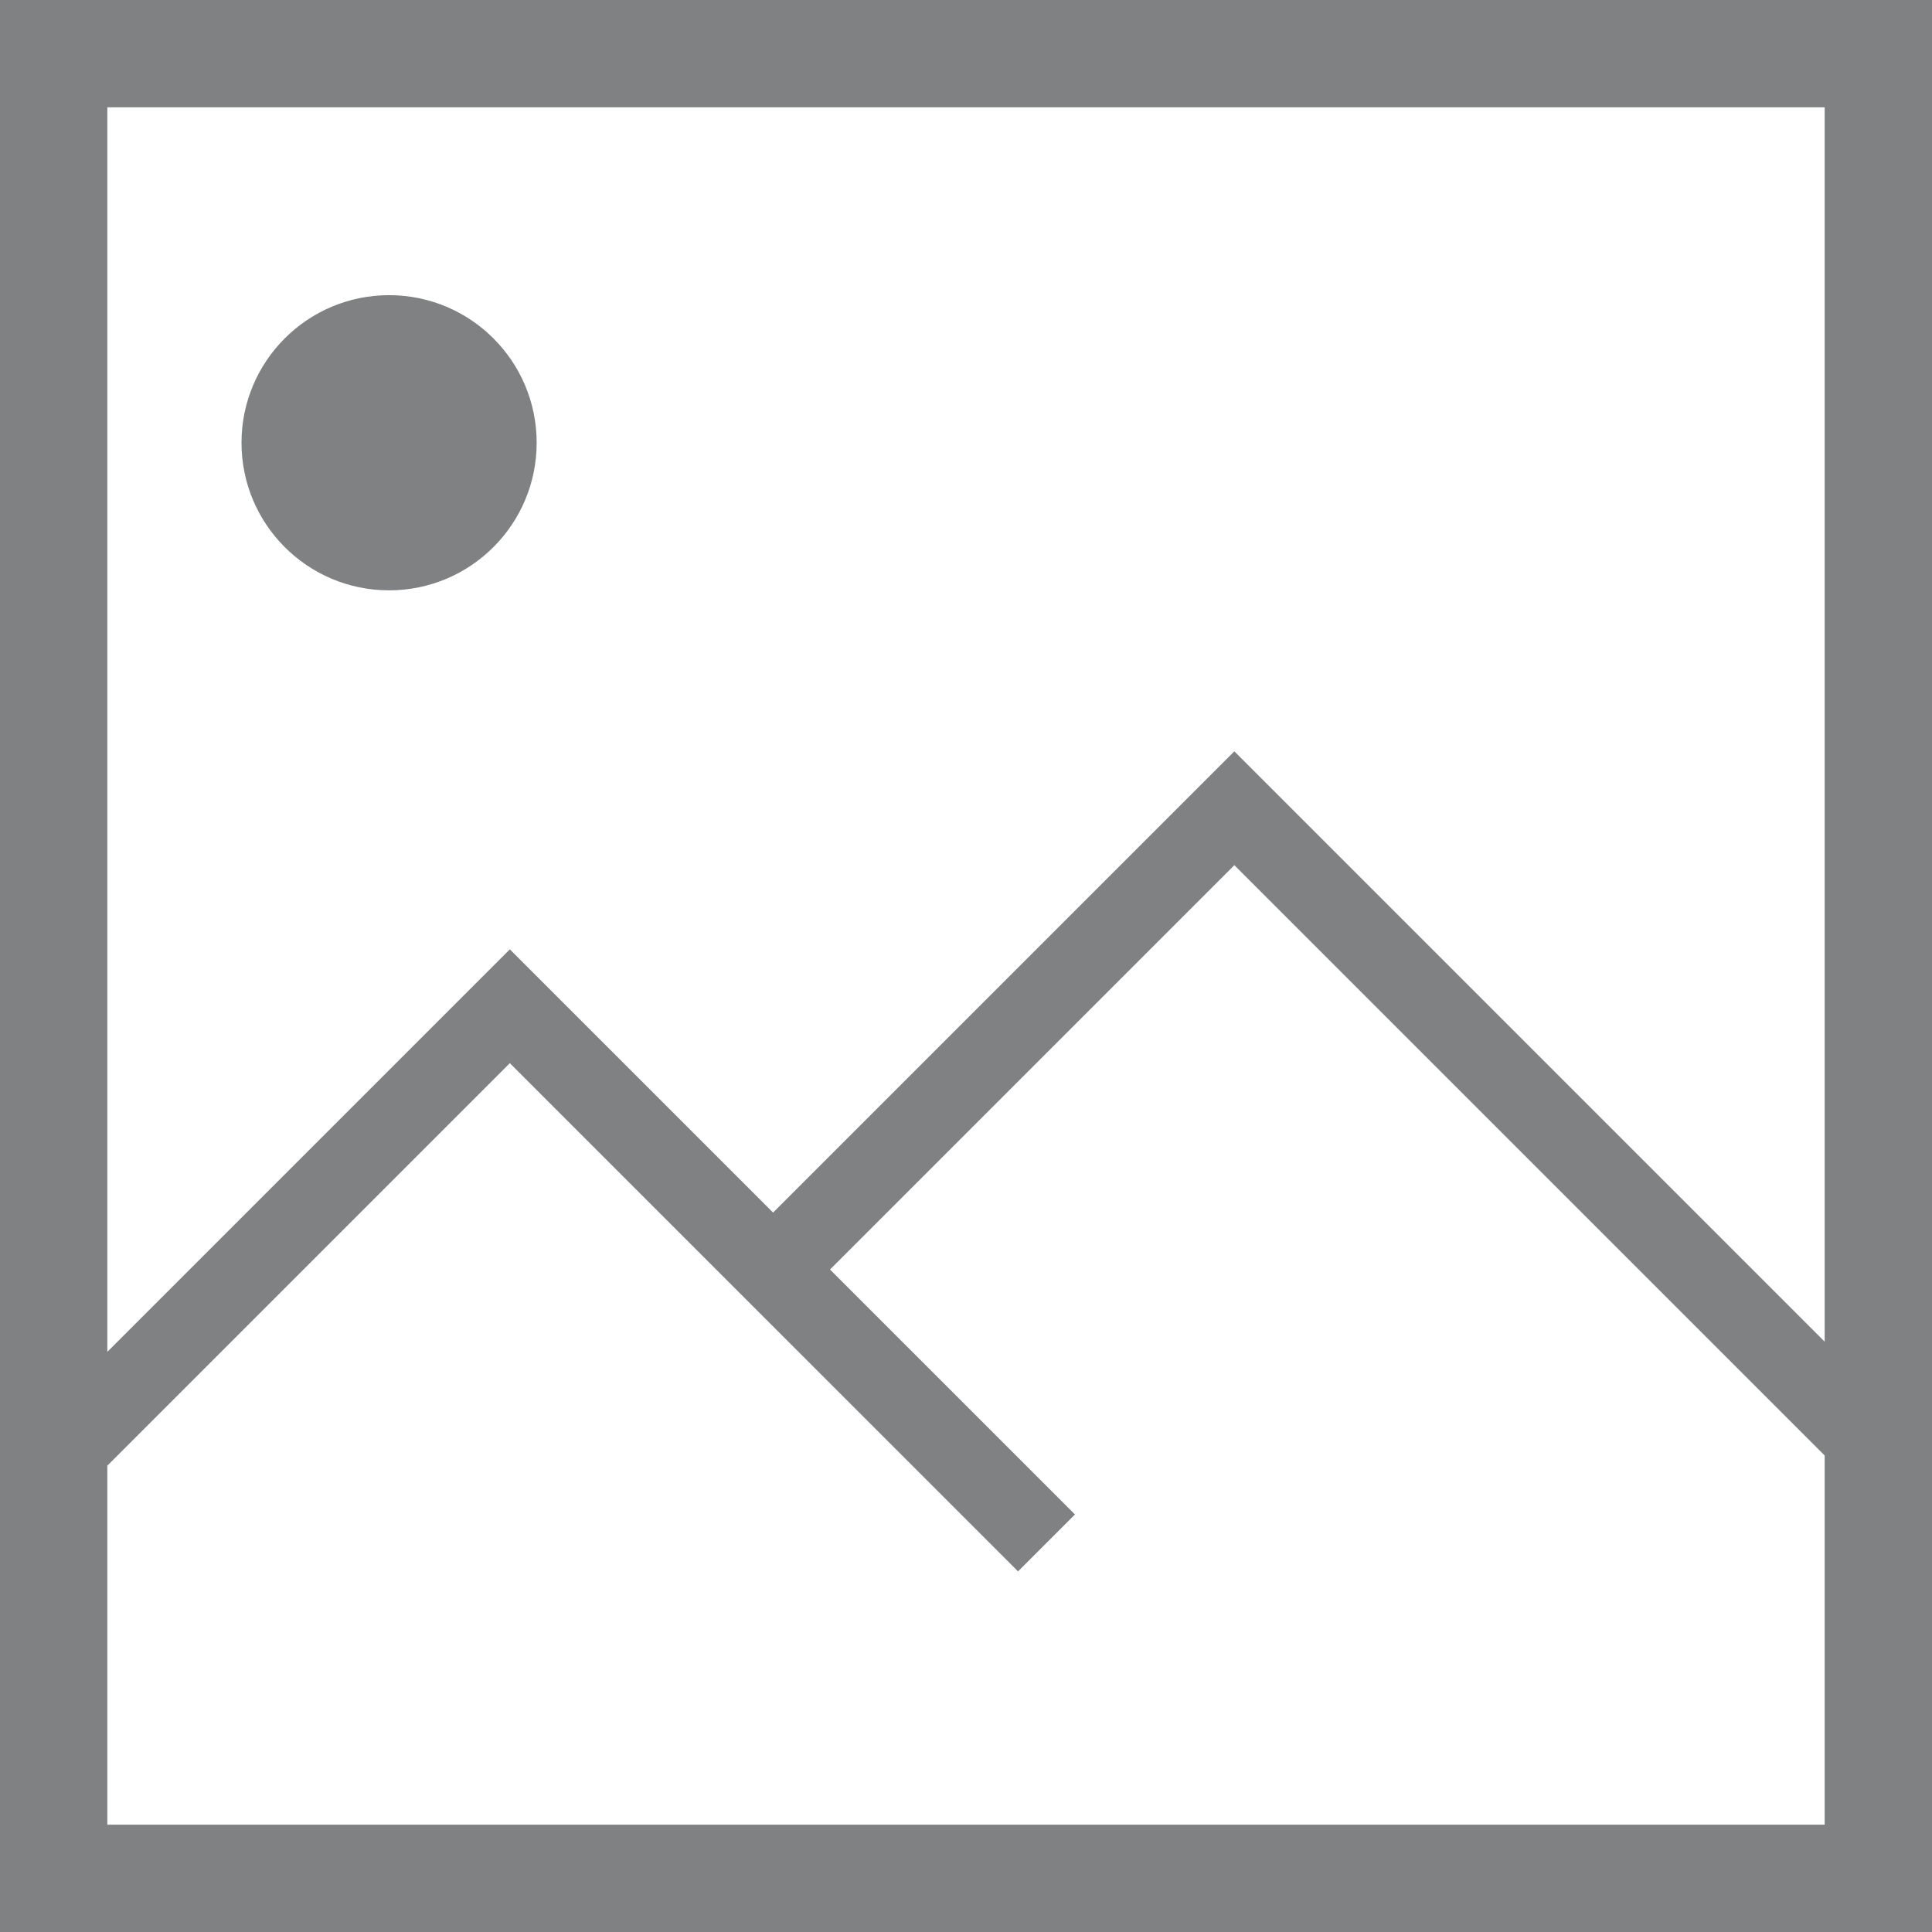
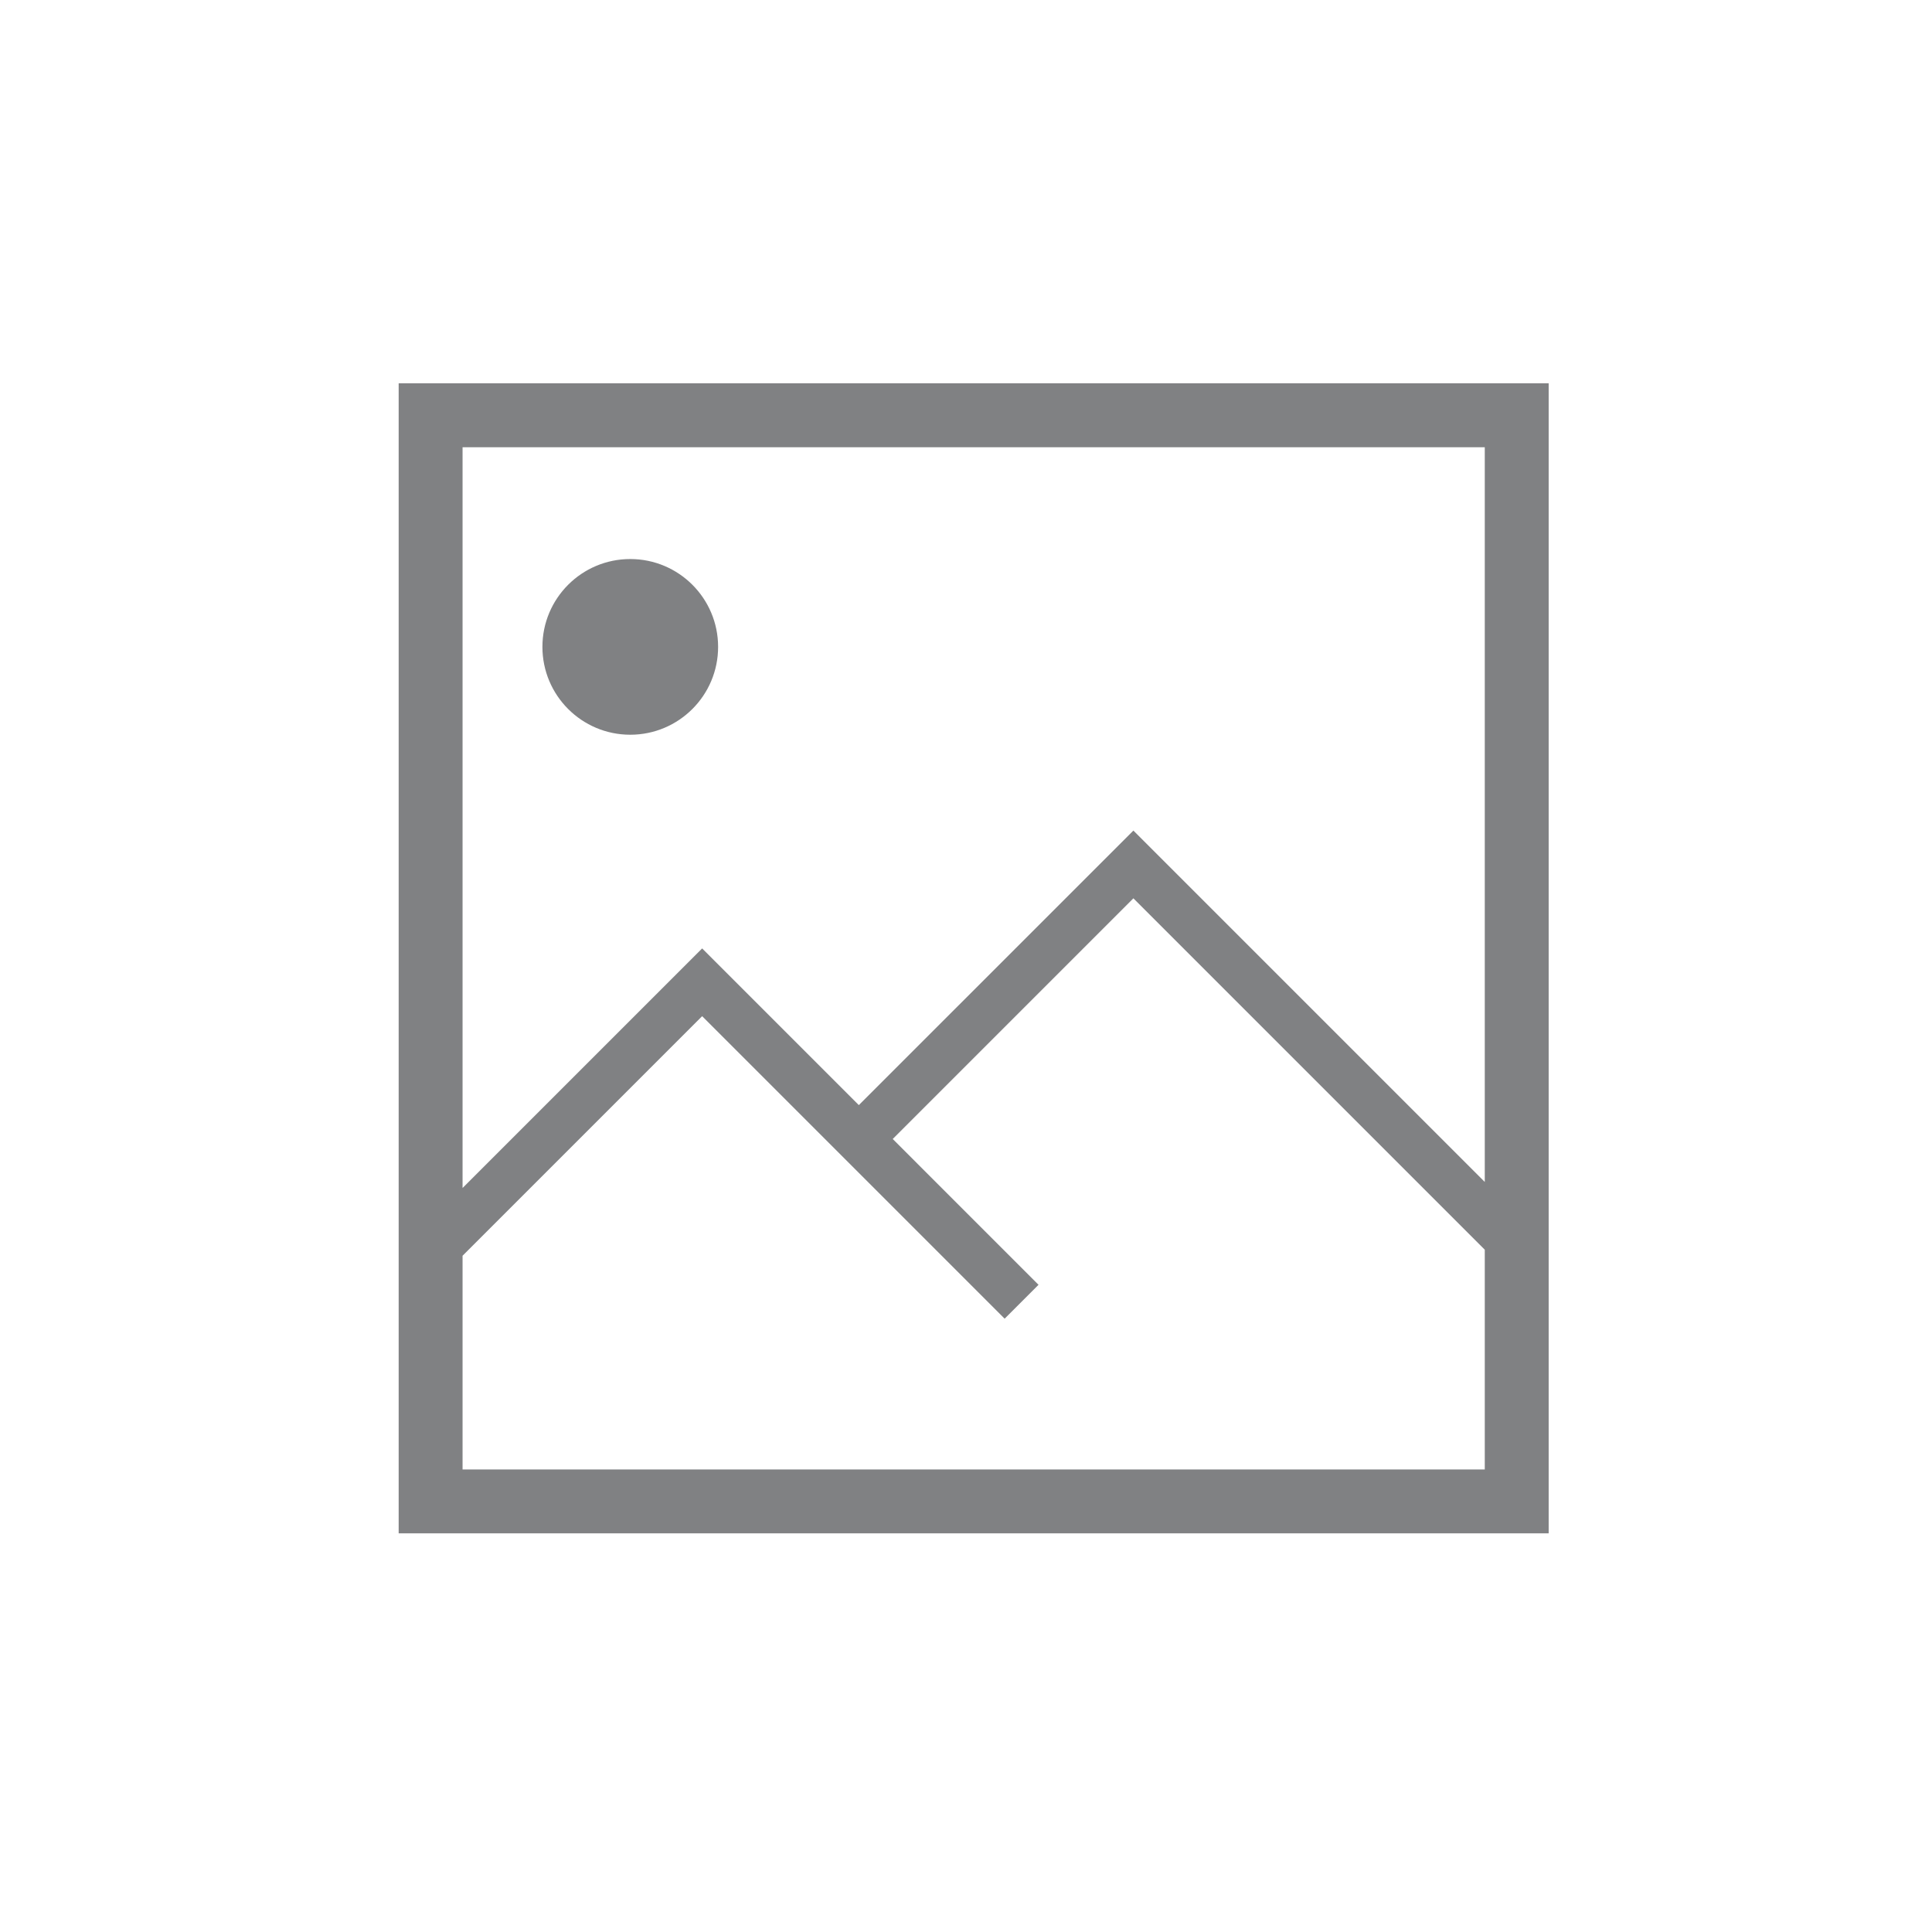
- <svg xmlns="http://www.w3.org/2000/svg" width="72" height="72" viewBox="0 0 72 72" fill="none">
-   <circle cx="14.5" cy="16.5" r="5.5" fill="#808183" />
-   <path fill-rule="evenodd" clip-rule="evenodd" d="M4 4H68V50L46 28L28.811 45.189L19 35.379L4 50.379V4ZM4 54.621V68H68V54.243L46 32.243L30.932 47.311L40.061 56.439L37.939 58.561L19 39.621L4 54.621ZM0 72V0H72V72H0Z" fill="#808183" />
+ <svg xmlns="http://www.w3.org/2000/svg" width="126" height="126" viewBox="0 0 126 126" fill="none">
+   <circle cx="41.104" cy="42.188" r="5.729" fill="#808183" />
+   <path fill-rule="evenodd" clip-rule="evenodd" d="M30.167 29.167H96.833V77.083L73.917 54.167L56.011 72.072L45.792 61.853L30.167 77.478V29.167ZM30.167 81.897V95.833H96.833V81.503L73.917 58.586L58.221 74.282L67.73 83.791L65.52 86.001L45.792 66.272L30.167 81.897ZM26 100V25H101V100H26Z" fill="#808183" />
</svg>
